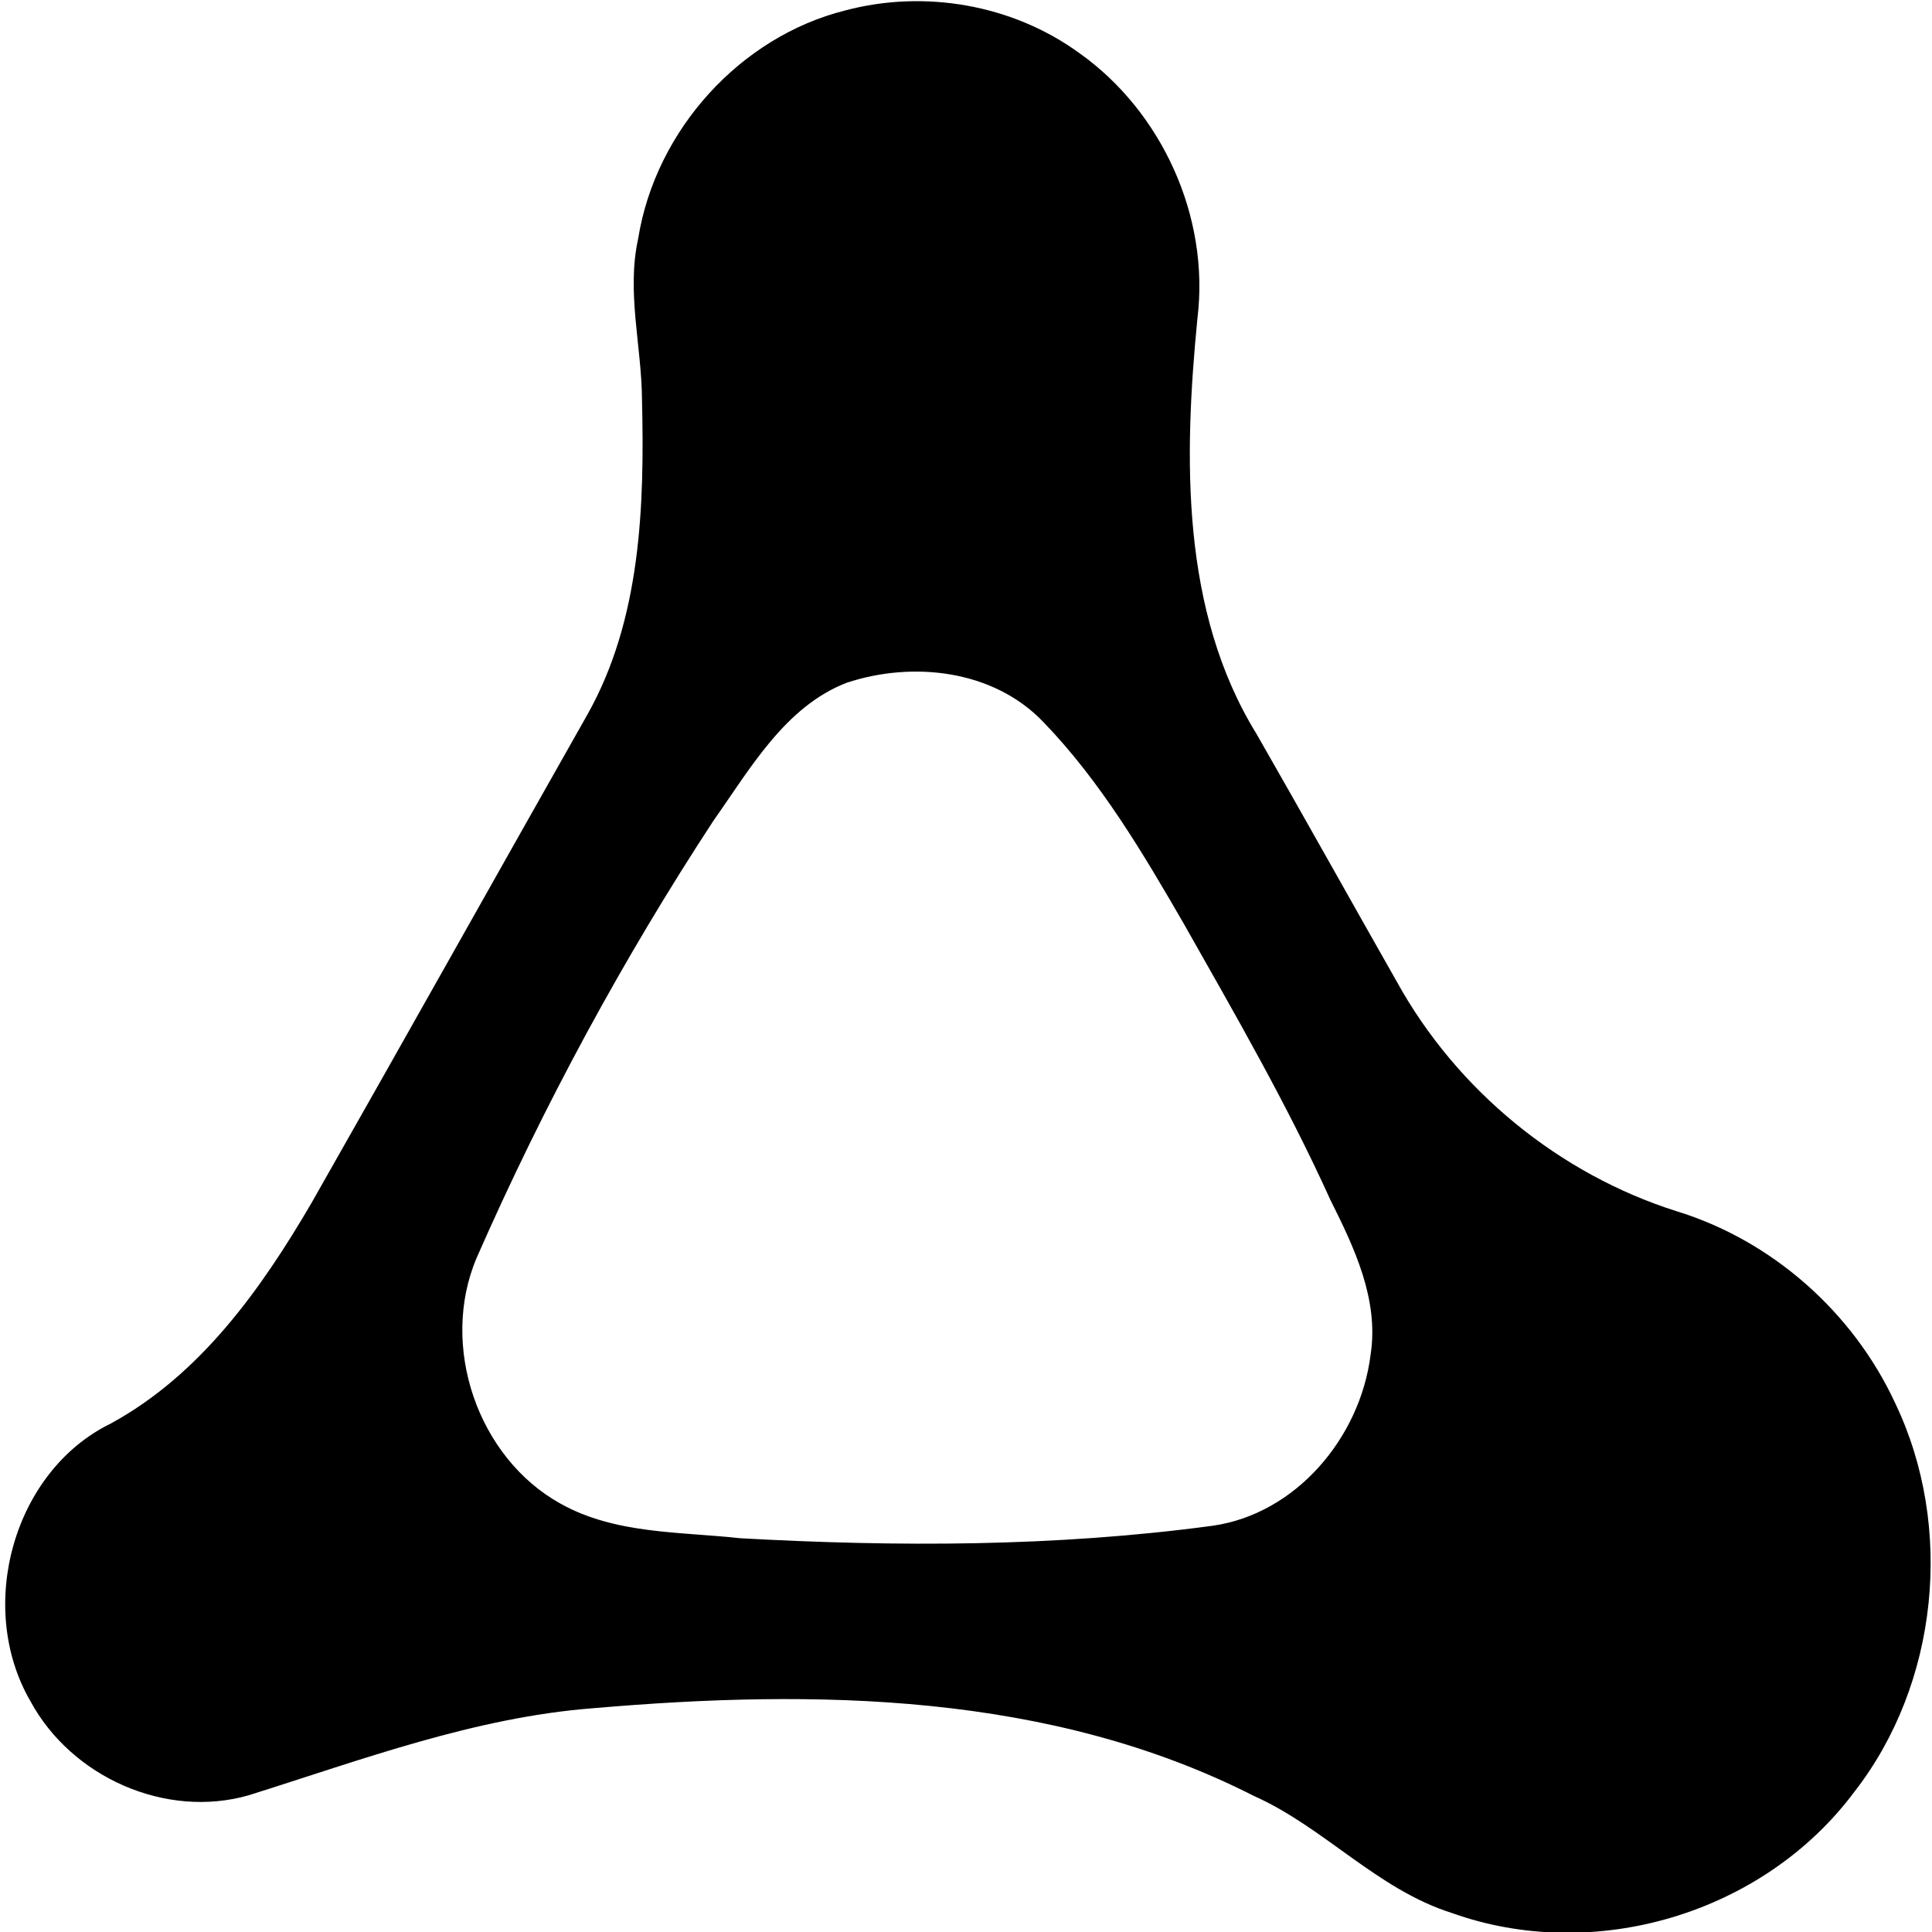
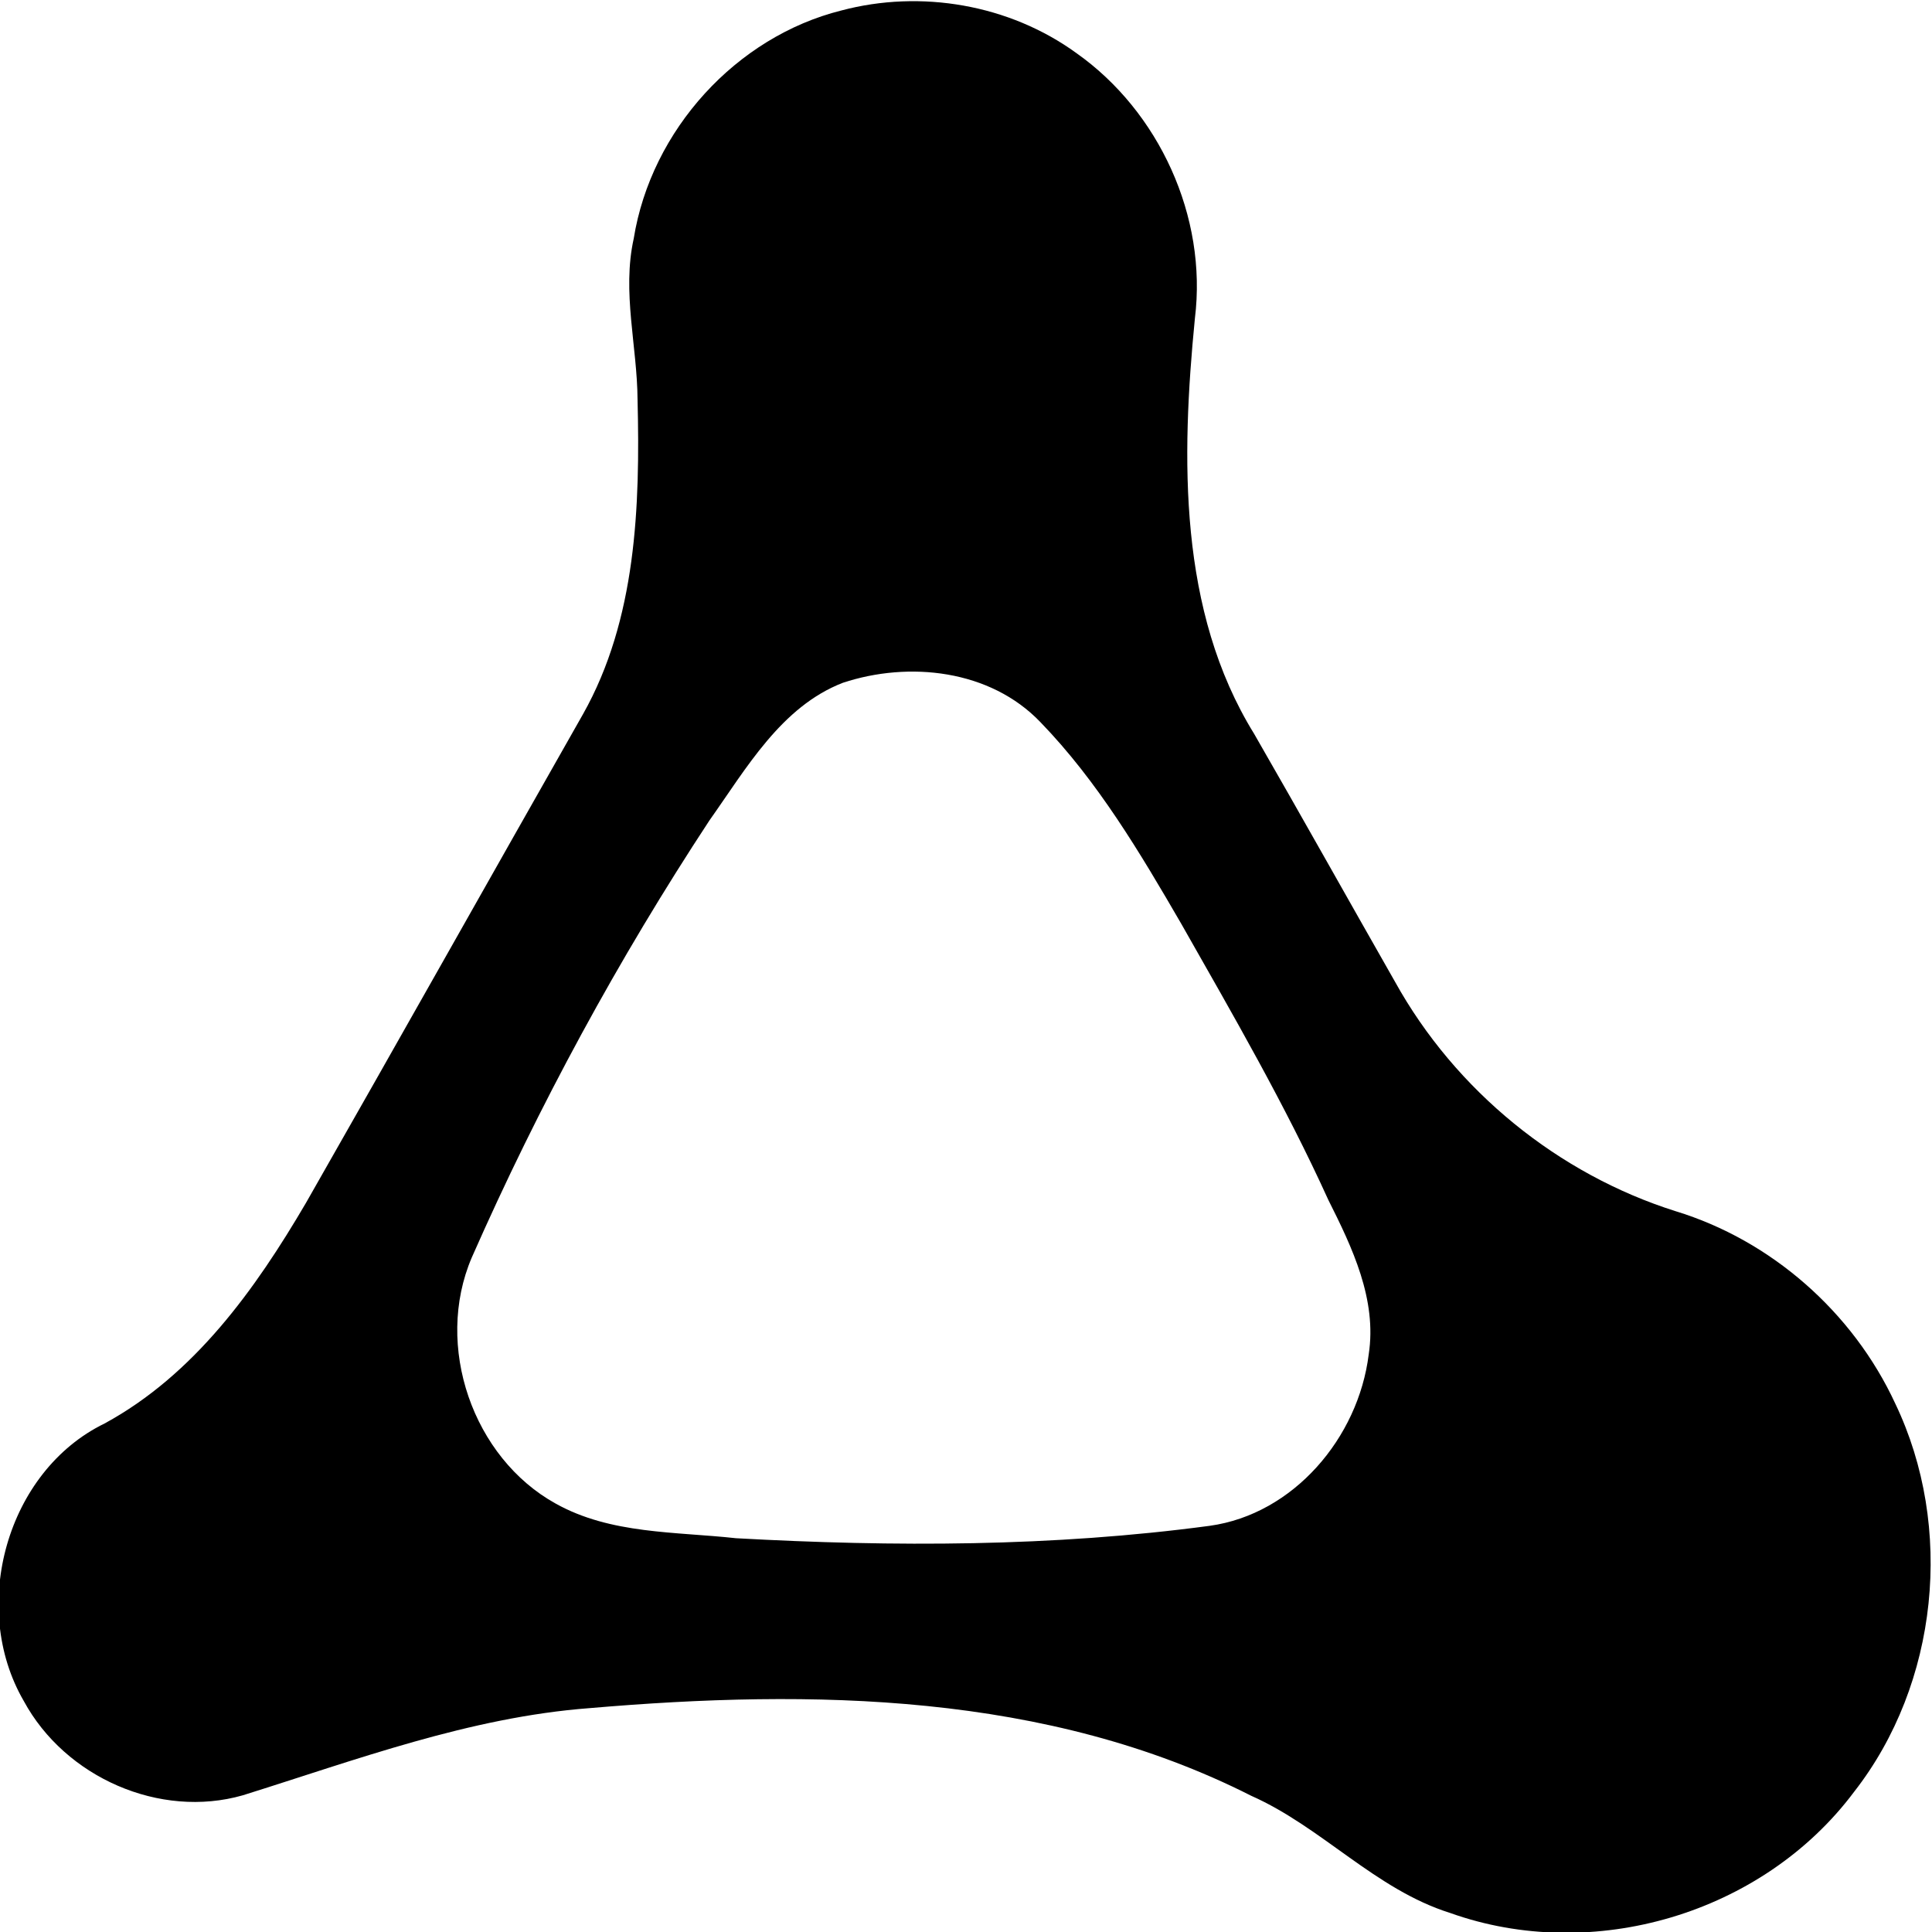
- <svg xmlns="http://www.w3.org/2000/svg" width="100%" height="100%" viewBox="0 0 256 256" version="1.1" xml:space="preserve" style="fill-rule:evenodd;clip-rule:evenodd;stroke-linejoin:round;stroke-miterlimit:2;" id="svg1">
-   <defs id="defs1" />
-   <g id="f9146ffff" transform="matrix(1.490392,0,0,1.523523,-134.3925,-0.3754503)" style="fill:#000000;fill-opacity:1">
-     <path fill="#9146ff" opacity="1" d="m 165.3,1.16 c 7.05,-1.84 14.89,-0.53 20.84,3.71 7.3,5.06 11.61,14.21 10.49,23.08 -1.21,12.11 -1.48,25.43 5.25,36.12 4.2,7.16 8.31,14.38 12.48,21.56 5.36,9.49 14.47,16.74 24.87,19.96 8.44,2.53 15.69,8.75 19.45,16.72 5.25,10.75 3.83,24.38 -3.63,33.76 -8.12,10.67 -23.2,14.98 -35.81,10.55 -6.62,-2.04 -11.35,-7.46 -17.62,-10.19 -18.1,-9 -38.94,-9.28 -58.65,-7.62 -10.59,0.79 -20.63,4.49 -30.7,7.58 -7.34,2.06 -15.73,-1.55 -19.4,-8.2 -4.85,-8.19 -1.51,-20 7.16,-24.14 7.94,-4.24 13.34,-11.64 17.85,-19.2 8.22,-14.14 16.34,-28.33 24.53,-42.48 4.74,-8.25 5.07,-18.08 4.84,-27.35 -0.03,-4.68 -1.39,-9.37 -0.34,-14.02 1.55,-9.46 9.1,-17.56 18.39,-19.84 m 0.14,58.47 c -5.47,2.08 -8.56,7.46 -11.82,11.97 -8.07,12.05 -15.12,24.79 -21.06,38.02 -3.35,7.69 0.1,17.42 7.44,21.4 4.87,2.67 10.6,2.43 15.97,3.01 13.98,0.76 28.08,0.75 41.98,-1.08 7.41,-1.01 13.16,-7.64 14.08,-14.9 0.75,-4.78 -1.46,-9.31 -3.58,-13.45 -3.82,-8.26 -8.46,-16.11 -13.01,-23.98 -3.65,-6.18 -7.42,-12.42 -12.49,-17.56 -4.46,-4.58 -11.65,-5.33 -17.51,-3.43 z" id="path1-2" style="fill:#000000;fill-opacity:1" />
+ <svg xmlns="http://www.w3.org/2000/svg" width="100%" height="100%" viewBox="0 0 256 256" version="1.1" xml:space="preserve" style="fill-rule:evenodd;clip-rule:evenodd;stroke-linejoin:round;stroke-miterlimit:2;">
+   <g id="path1-2" transform="matrix(1.495527,0,0,1.523523,-135.7369,-0.37545)">
+     <g id="_00000000">
+       <path id="path1-21" d="M165.3,1.16C172.35,-0.68 180.19,0.63 186.14,4.87C193.44,9.93 197.75,19.08 196.63,27.95C195.42,40.06 195.15,53.38 201.88,64.07C206.08,71.23 210.19,78.45 214.36,85.63C219.72,95.12 228.83,102.37 239.23,105.59C247.67,108.12 254.92,114.34 258.68,122.31C263.93,133.06 262.51,146.69 255.05,156.07C246.93,166.74 231.85,171.05 219.24,166.62C212.62,164.58 207.89,159.16 201.62,156.43C183.52,147.43 162.68,147.15 142.97,148.81C132.38,149.6 122.34,153.3 112.27,156.39C104.93,158.45 96.54,154.84 92.87,148.19C88.02,140 91.36,128.19 100.03,124.05C107.97,119.81 113.37,112.41 117.88,104.85C126.1,90.71 134.22,76.52 142.41,62.37C147.15,54.12 147.48,44.29 147.25,35.02C147.22,30.34 145.86,25.65 146.91,21C148.46,11.54 156.01,3.44 165.3,1.16M165.44,59.63C159.97,61.71 156.88,67.09 153.62,71.6C145.55,83.65 138.5,96.39 132.56,109.62C129.21,117.31 132.66,127.04 140,131.02C144.87,133.69 150.6,133.45 155.97,134.03C169.95,134.79 184.05,134.78 197.95,132.95C205.36,131.94 211.11,125.31 212.03,118.05C212.78,113.27 210.57,108.74 208.45,104.6C204.63,96.34 199.99,88.49 195.44,80.62C191.79,74.44 188.02,68.2 182.95,63.06C178.49,58.48 171.3,57.73 165.44,59.63Z" />
+     </g>
  </g>
</svg>
